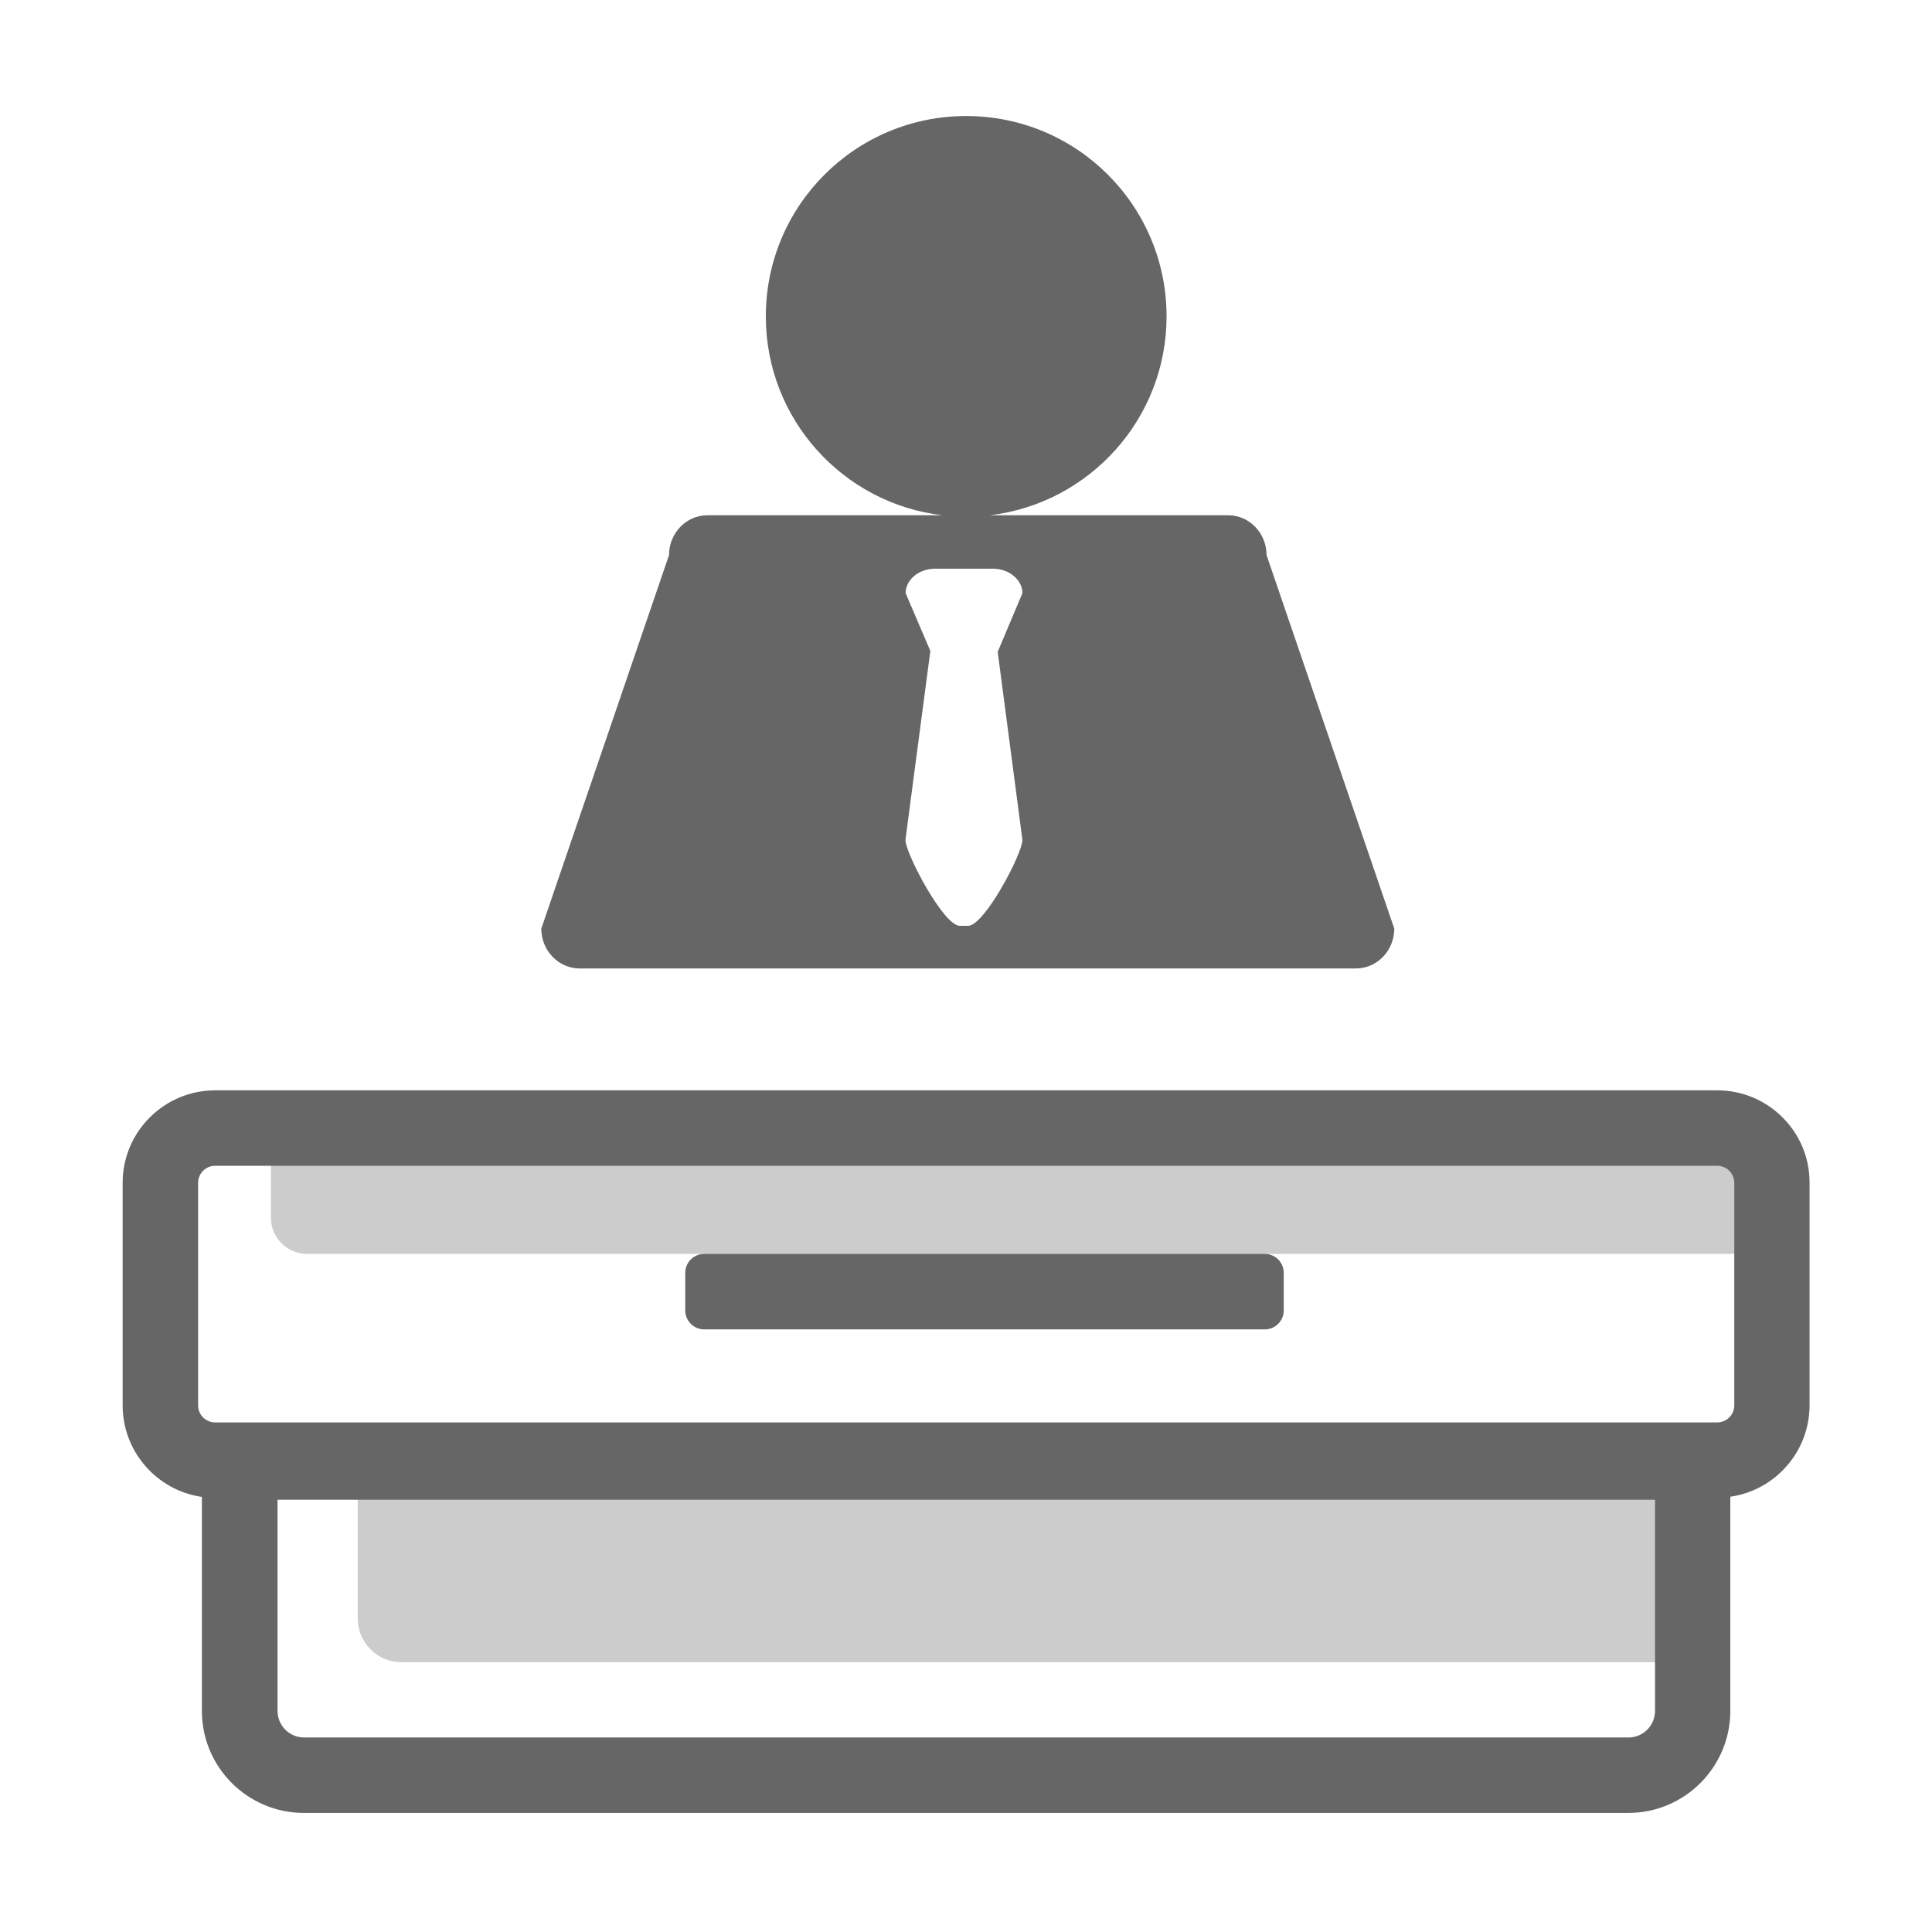
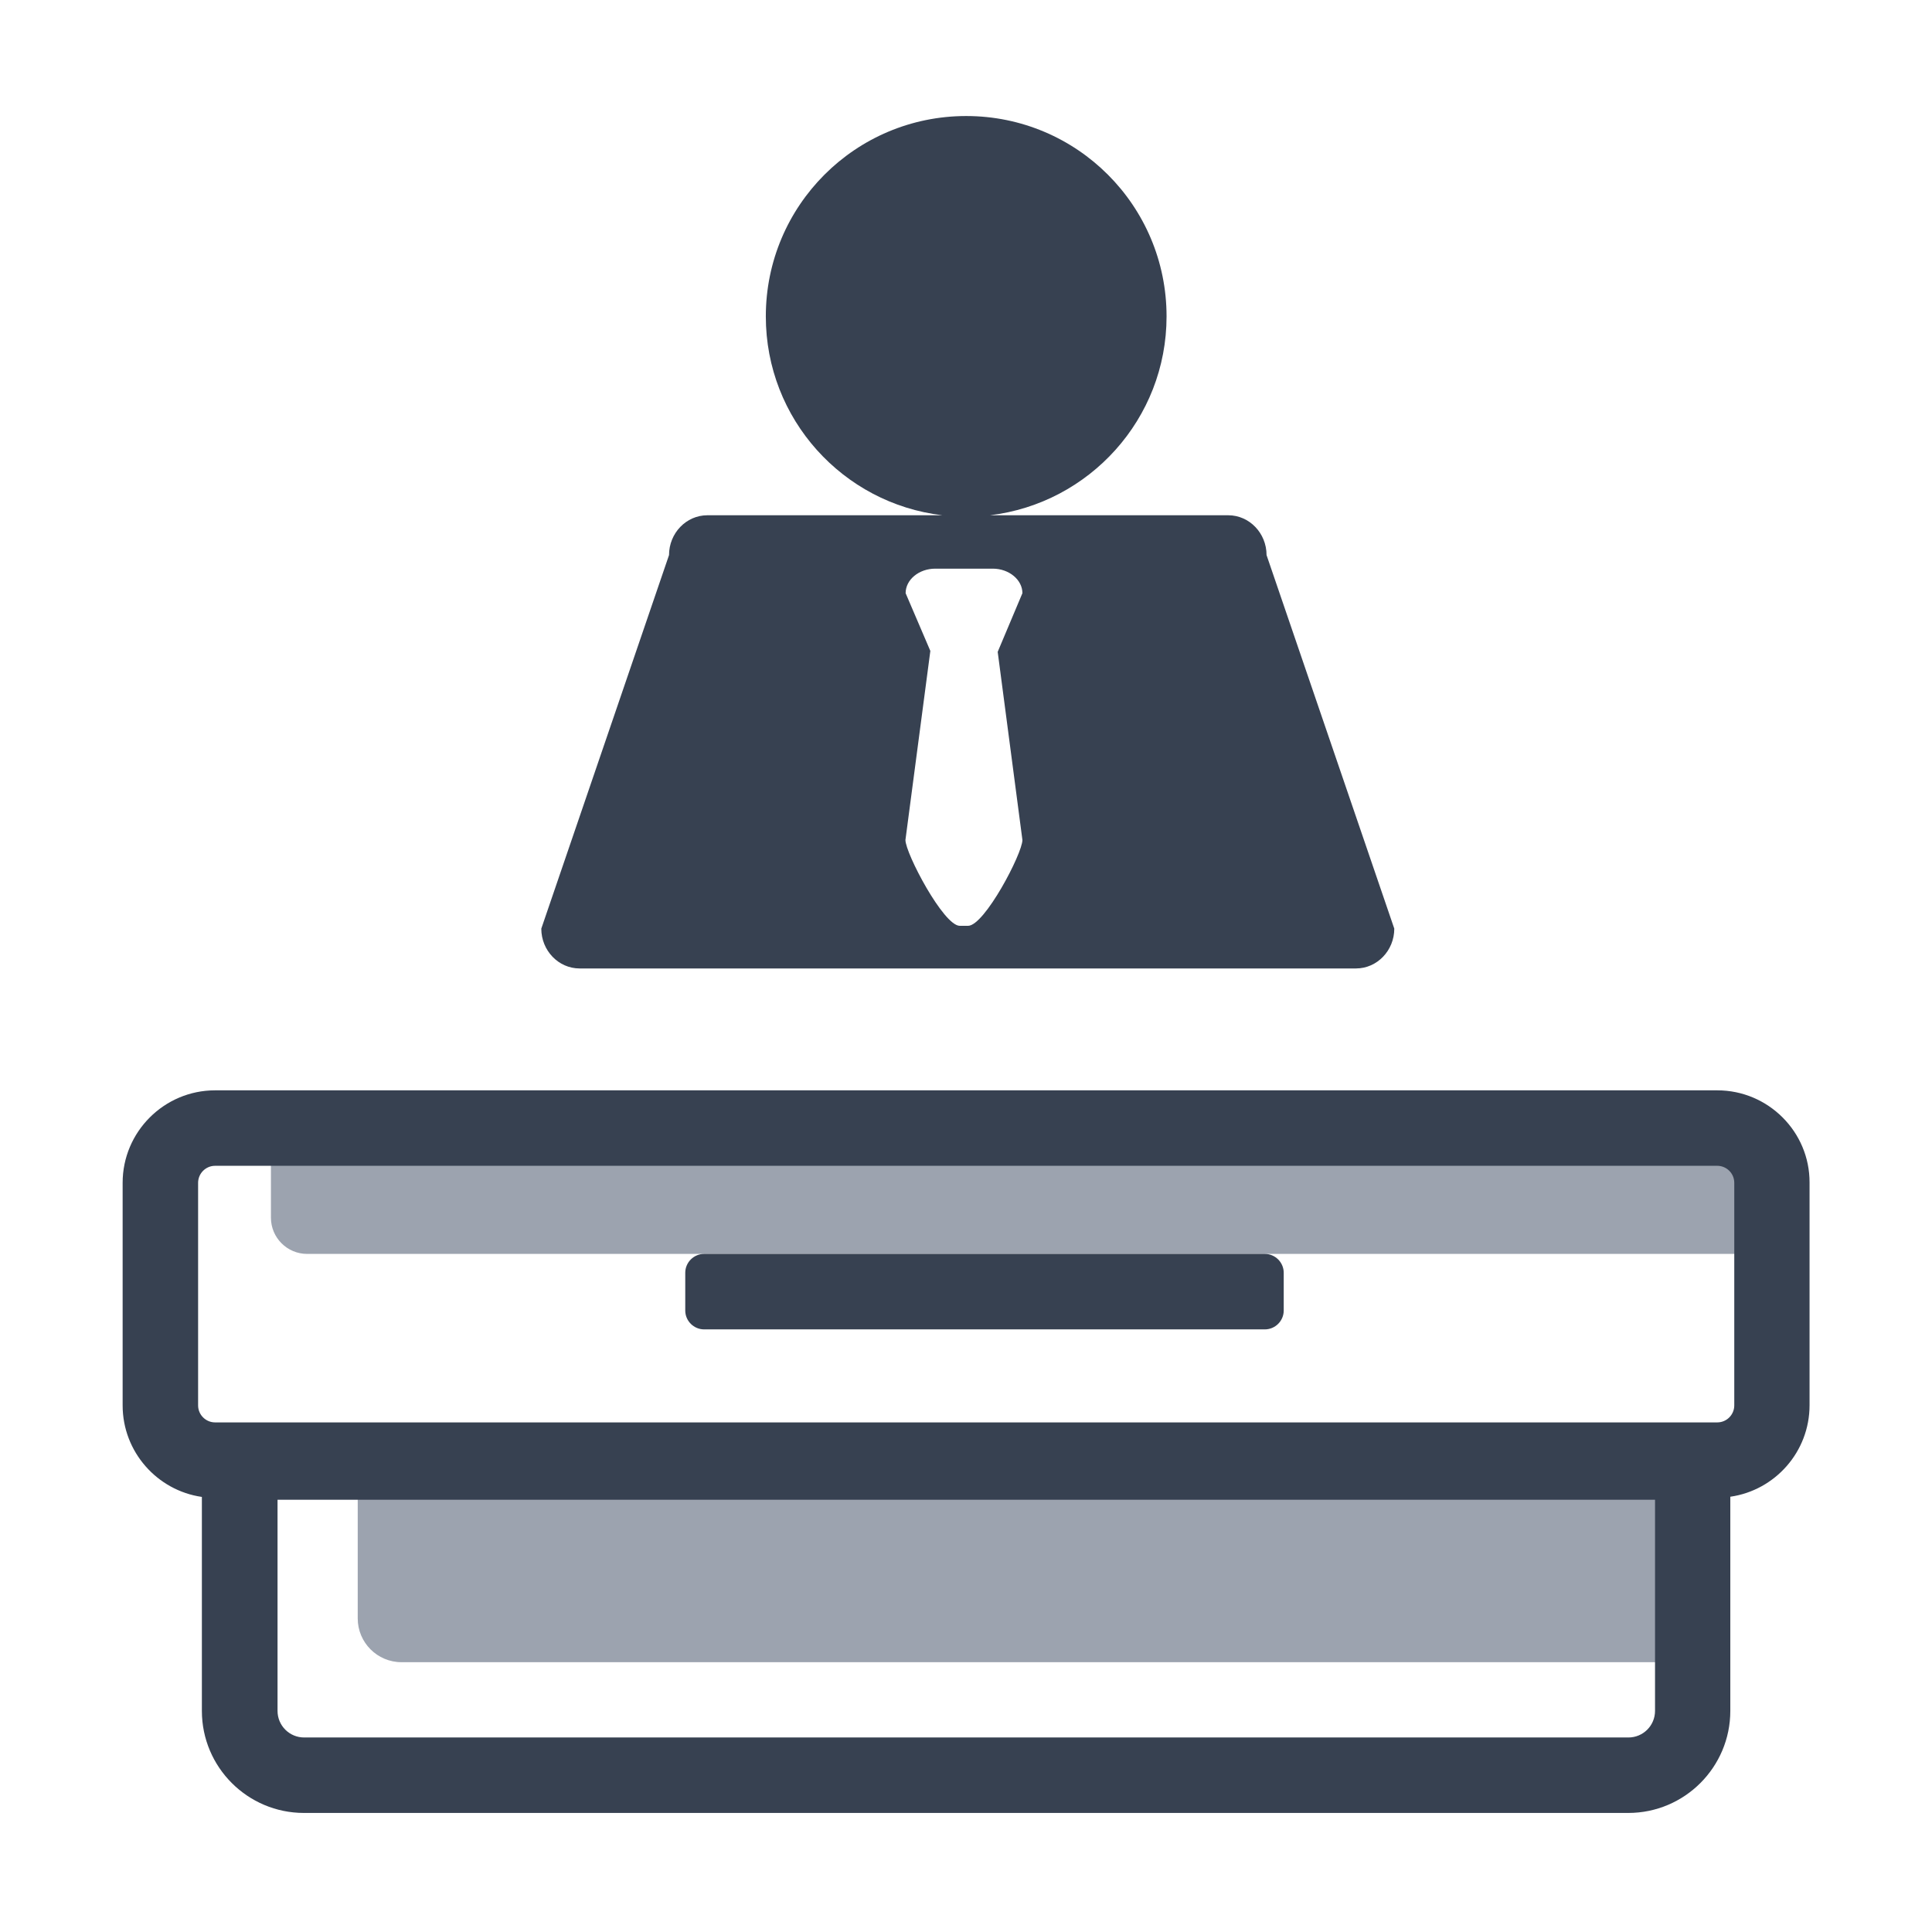
<svg xmlns="http://www.w3.org/2000/svg" width="800px" height="800px" viewBox="0 0 1024 1024" class="icon" version="1.1">
-   <path d="M890.1 881H212.8c-12.8 0-23.2-10.4-23.2-23.2v-74.2h700.5V881zM927.1 664.6H162.8c-10.6 0-19.2-8.6-19.2-19.2v-32.5H927l0.1 51.7z" fill="#CCCCCC" />
-   <path d="M910.2 577.9H114c-27 0-49 22-49 49v118c0 24.6 18.3 45.1 42 48.5v113.4c0 29.9 24.3 54.1 54.1 54.1H863c29.9 0 54.1-24.3 54.1-54.1V793.3c23.7-3.4 42-23.8 42-48.5v-118c0.1-26.9-21.9-48.9-48.9-48.9z m-33 328.9c0 7.8-6.3 14.1-14.1 14.1H161.2c-7.8 0-14.1-6.3-14.1-14.1V794.9h730.1v111.9z m42-161.9c0 4.9-4 9-9 9H114c-4.9 0-9-4-9-9v-118c0-4.9 4-9 9-9h796.2c4.9 0 9 4 9 9v118zM307.2 513.3h411.5c11.2 0 20.3-9.5 20.3-21.1l-67.7-198c0-11.6-9.1-21.1-20.3-21.1H524.7c52.7-6.3 93.6-51.1 93.6-105.4 0-58.7-47.5-106.2-106.2-106.2S405.9 109 405.9 167.7c0 54.4 40.9 99.2 93.6 105.4H374.9c-11.2 0-20.3 9.5-20.3 21.1l-67.7 198c0 11.6 9.1 21.1 20.3 21.1zM480 314.4c0-7.2 7.1-13 15.7-13h30.5c8.6 0 15.7 5.9 15.7 13l-13.1 31.1 13.1 99.7c0 7.2-20.1 45.5-28.8 45.5h-4.4c-8.6 0-28.8-38.4-28.8-45.5L493.1 345 480 314.4z" fill="#666666" />
-   <path d="M670.4 664.6H373.2c-5.5 0-10 4.5-10 10v20c0 5.5 4.5 10 10 10h297.2c5.5 0 10-4.5 10-10v-20c0-5.5-4.5-10-10-10z" fill="#666666" />
+   <path d="M890.1 881H212.8c-12.8 0-23.2-10.4-23.2-23.2v-74.2h700.5V881zM927.1 664.6H162.8c-10.6 0-19.2-8.6-19.2-19.2v-32.5H927l0.1 51.7z" fill="#9CA3AF" />
+   <path d="M910.2 577.9H114c-27 0-49 22-49 49v118c0 24.6 18.3 45.1 42 48.5v113.4c0 29.9 24.3 54.1 54.1 54.1H863c29.9 0 54.1-24.3 54.1-54.1V793.3c23.7-3.4 42-23.8 42-48.5v-118c0.1-26.9-21.9-48.9-48.9-48.9z m-33 328.9c0 7.8-6.3 14.1-14.1 14.1H161.2c-7.8 0-14.1-6.3-14.1-14.1V794.9h730.1v111.9z m42-161.9c0 4.9-4 9-9 9H114c-4.9 0-9-4-9-9v-118c0-4.9 4-9 9-9h796.2c4.9 0 9 4 9 9v118zM307.2 513.3h411.5c11.2 0 20.3-9.5 20.3-21.1l-67.7-198c0-11.6-9.1-21.1-20.3-21.1H524.7c52.7-6.3 93.6-51.1 93.6-105.4 0-58.7-47.5-106.2-106.2-106.2S405.9 109 405.9 167.7c0 54.4 40.9 99.2 93.6 105.4H374.9c-11.2 0-20.3 9.5-20.3 21.1l-67.7 198c0 11.6 9.1 21.1 20.3 21.1zM480 314.4c0-7.2 7.1-13 15.7-13h30.5c8.6 0 15.7 5.9 15.7 13l-13.1 31.1 13.1 99.7c0 7.2-20.1 45.5-28.8 45.5h-4.4c-8.6 0-28.8-38.4-28.8-45.5L493.1 345 480 314.4z" fill="#374151" />
+   <path d="M670.4 664.6H373.2c-5.5 0-10 4.5-10 10v20c0 5.5 4.5 10 10 10h297.2c5.5 0 10-4.5 10-10v-20c0-5.5-4.5-10-10-10z" fill="#374151" />
</svg>
